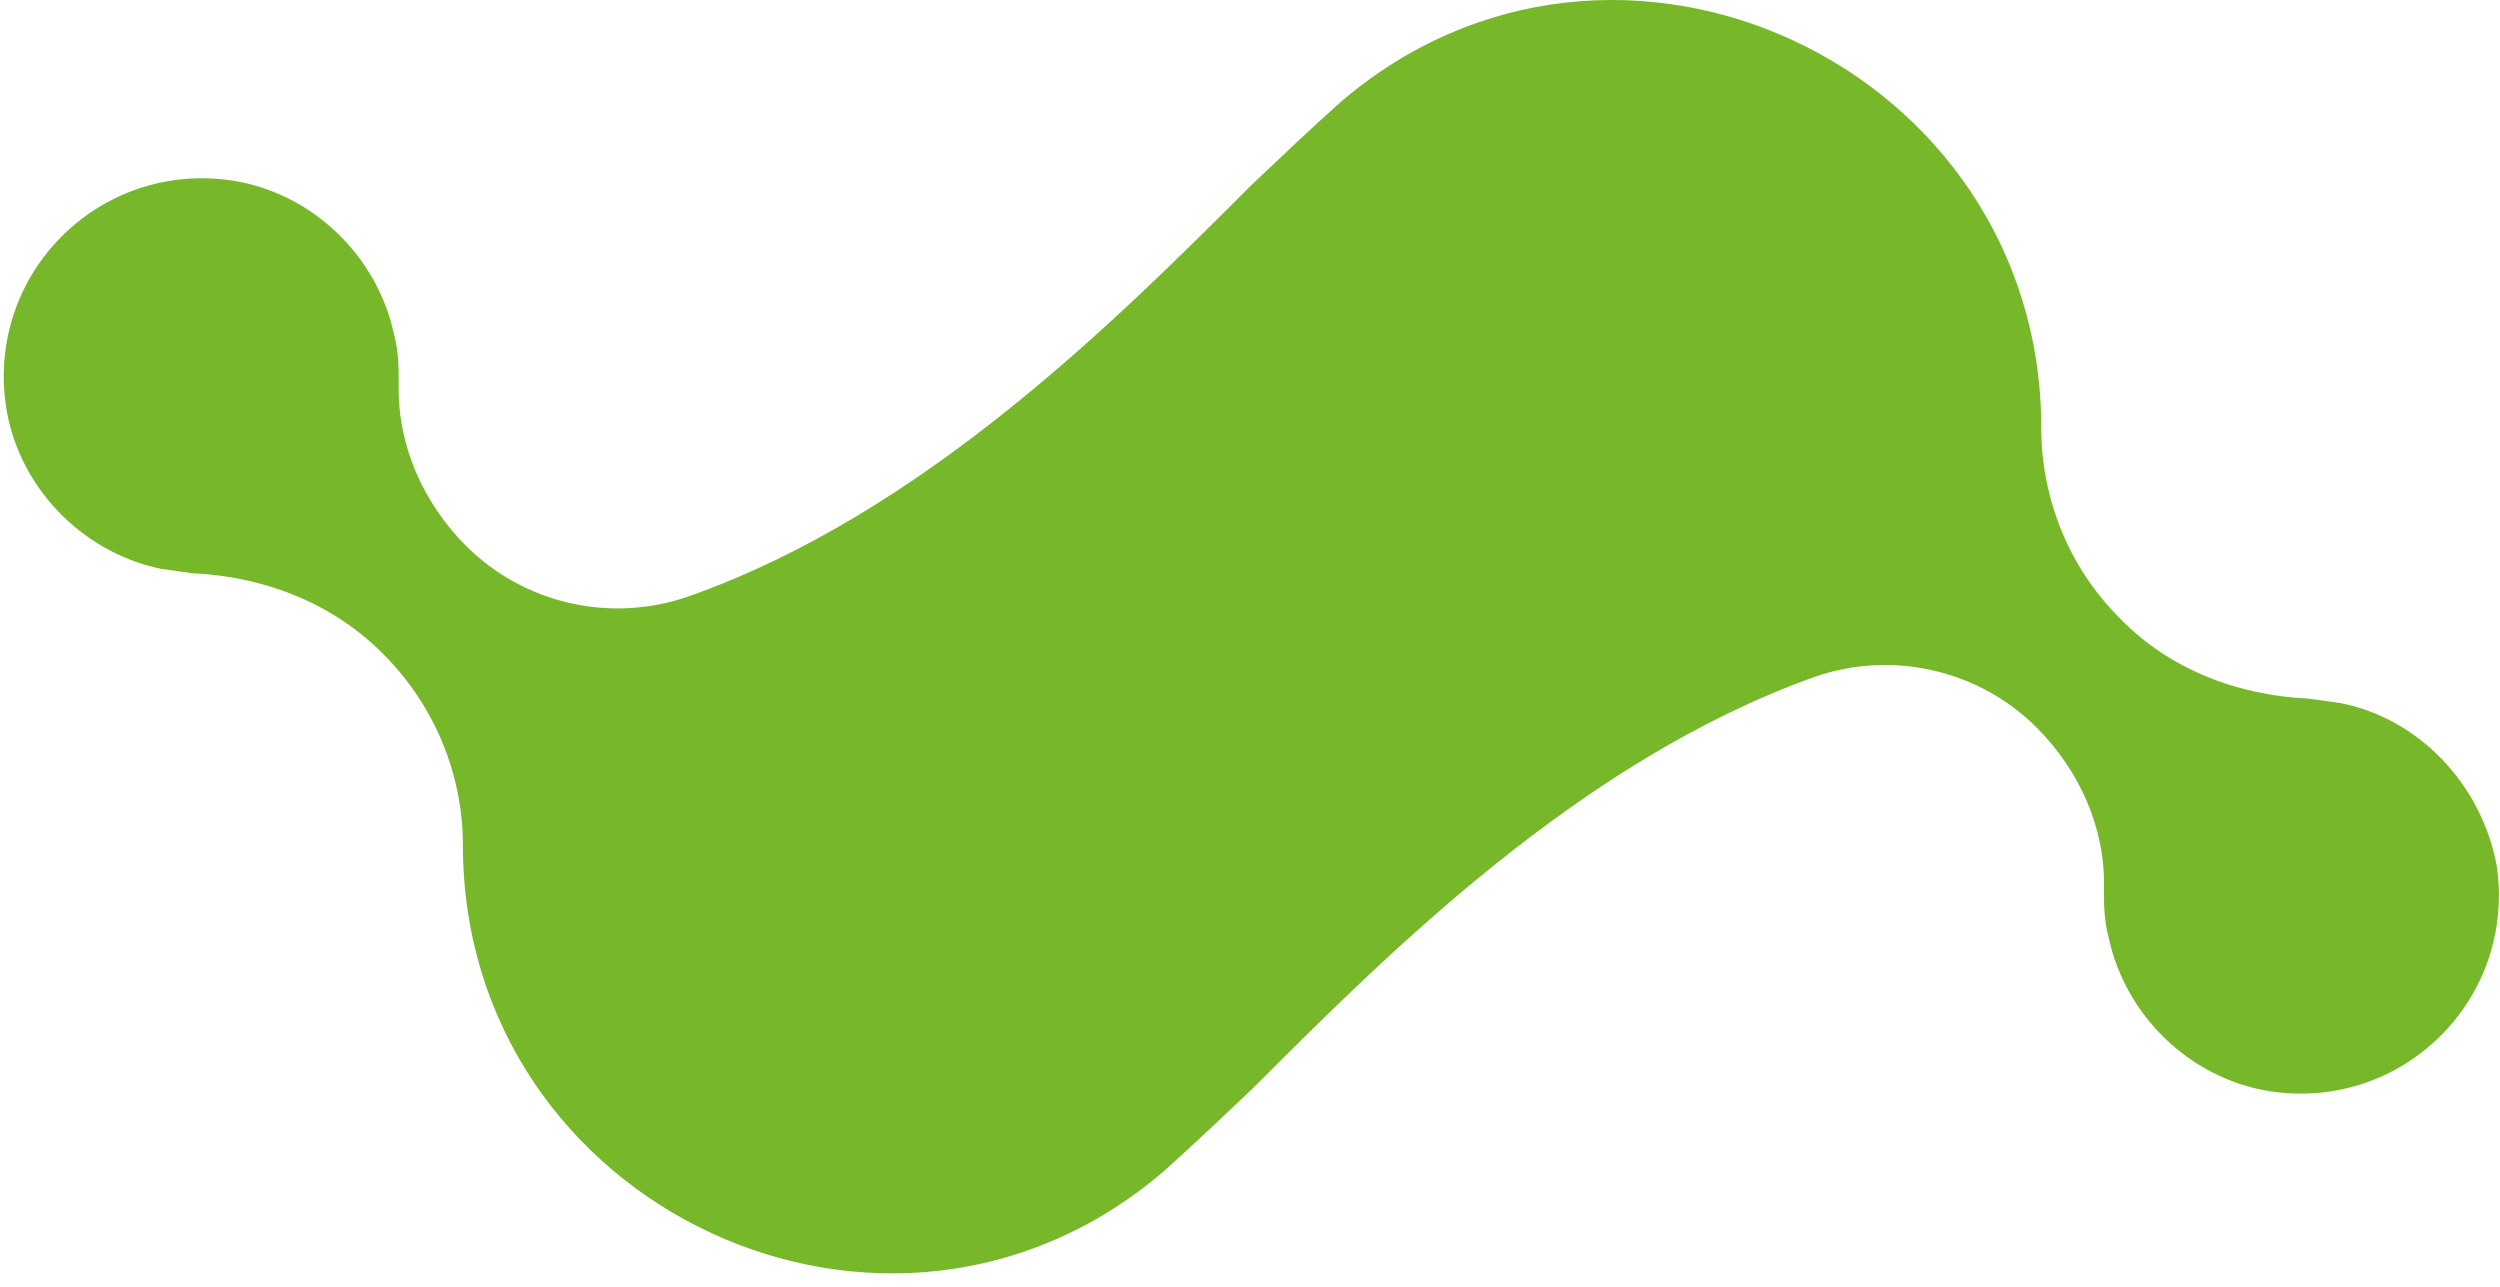
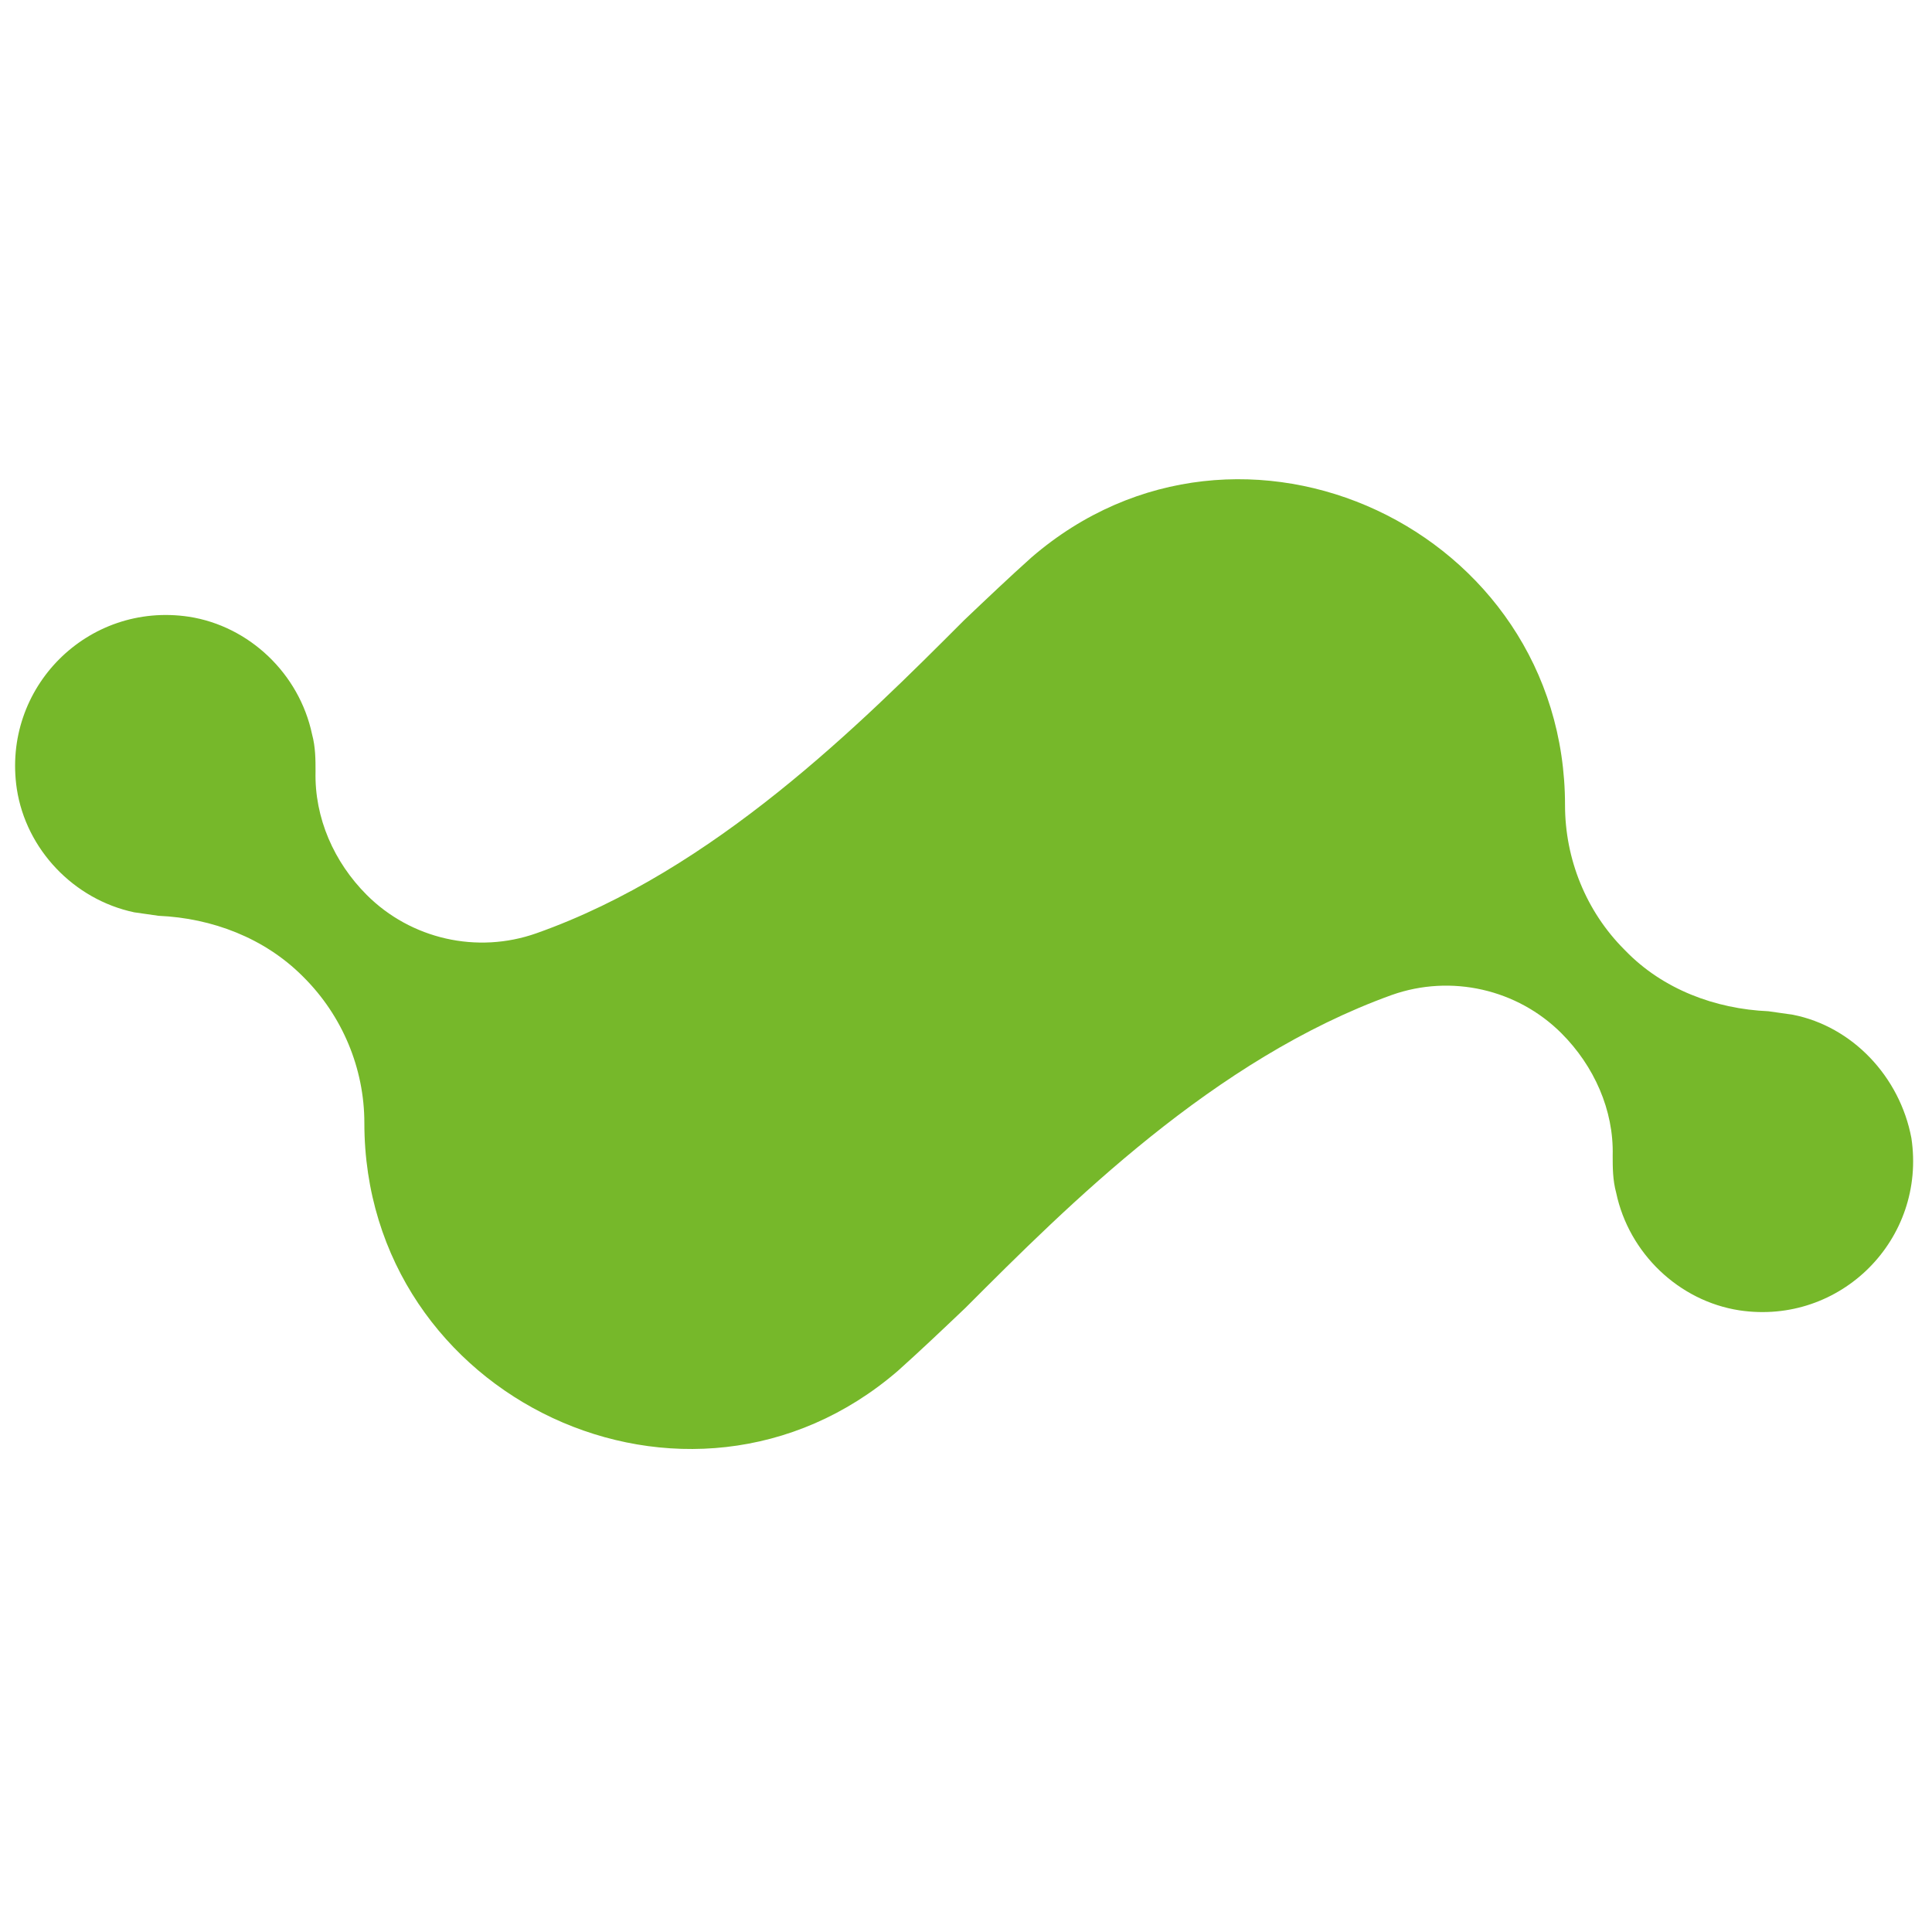
- <svg xmlns="http://www.w3.org/2000/svg" version="1.1" width="68" height="35">
-   <svg width="68" height="35" viewBox="0 0 68 35" fill="none">
-     <path d="M63.669 19.126C63.378 19.085 63.087 19.043 62.796 19.002C60.885 18.919 59.014 18.212 57.684 16.84L57.643 16.799C56.271 15.427 55.523 13.556 55.523 11.644C55.523 1.793 43.928 -3.652 36.447 2.791C35.657 3.497 34.868 4.246 34.037 5.035C30.338 8.735 25.101 13.972 18.742 16.217C16.622 16.965 14.254 16.425 12.674 14.845C11.511 13.681 10.804 12.102 10.845 10.439C10.845 10.023 10.845 9.566 10.721 9.109C10.264 6.947 8.477 5.243 6.315 4.911C2.7 4.37 -0.376 7.446 0.164 11.062C0.497 13.224 2.201 15.011 4.362 15.469C4.653 15.51 4.944 15.552 5.235 15.593C7.147 15.676 9.017 16.383 10.388 17.755L10.43 17.796C11.801 19.168 12.591 21.038 12.591 22.992C12.591 32.843 24.187 38.288 31.668 31.846C32.457 31.139 33.247 30.391 34.078 29.601C37.777 25.902 42.972 20.706 49.331 18.42C51.45 17.672 53.819 18.212 55.398 19.791C56.562 20.955 57.269 22.535 57.227 24.156C57.227 24.572 57.227 25.029 57.352 25.486C57.809 27.648 59.596 29.352 61.757 29.684C65.373 30.225 68.449 27.149 67.908 23.532C67.493 21.329 65.789 19.542 63.669 19.126Z" fill="#76B82A" />
+ <svg xmlns="http://www.w3.org/2000/svg" version="1.1" width="512" height="512">
+   <svg width="512" height="512" viewBox="0 0 512 512" fill="none">
+     <path d="M475.123 268.916C472.966 268.608 470.81 268.299 468.653 267.991C454.49 267.374 440.623 262.131 430.766 251.953L430.462 251.645C420.293 241.467 414.749 227.588 414.749 213.401C414.749 140.305 328.811 99.903 273.366 147.707C267.513 152.951 261.661 158.502 255.501 164.362C228.086 191.811 189.274 230.672 142.146 247.327C126.437 252.878 108.879 248.869 97.175 237.149C88.55 228.513 83.314 216.794 83.621 204.457C83.621 201.372 83.621 197.98 82.697 194.587C79.309 178.549 66.064 165.904 50.047 163.437C23.248 159.427 0.454 182.25 4.459 209.083C6.923 225.12 19.552 238.383 35.569 241.775C37.726 242.084 39.882 242.392 42.038 242.7C56.207 243.318 70.069 248.561 80.234 258.738L80.541 259.046C90.706 269.224 96.559 283.103 96.559 297.599C96.559 370.695 182.498 411.098 237.943 363.293C243.795 358.05 249.648 352.498 255.809 346.638C283.223 319.189 321.726 280.636 368.855 263.673C384.562 258.121 402.12 262.131 413.823 273.851C422.45 282.487 427.69 294.206 427.378 306.235C427.378 309.319 427.378 312.712 428.305 316.104C431.692 332.142 444.936 344.787 460.952 347.254C487.752 351.264 510.55 328.441 506.54 301.609C503.464 285.262 490.835 272 475.123 268.916Z" fill="#76B82A" />
  </svg>
  <style>@media (prefers-color-scheme: light) { :root { filter: none; } }
@media (prefers-color-scheme: dark) { :root { filter: none; } }
</style>
</svg>
